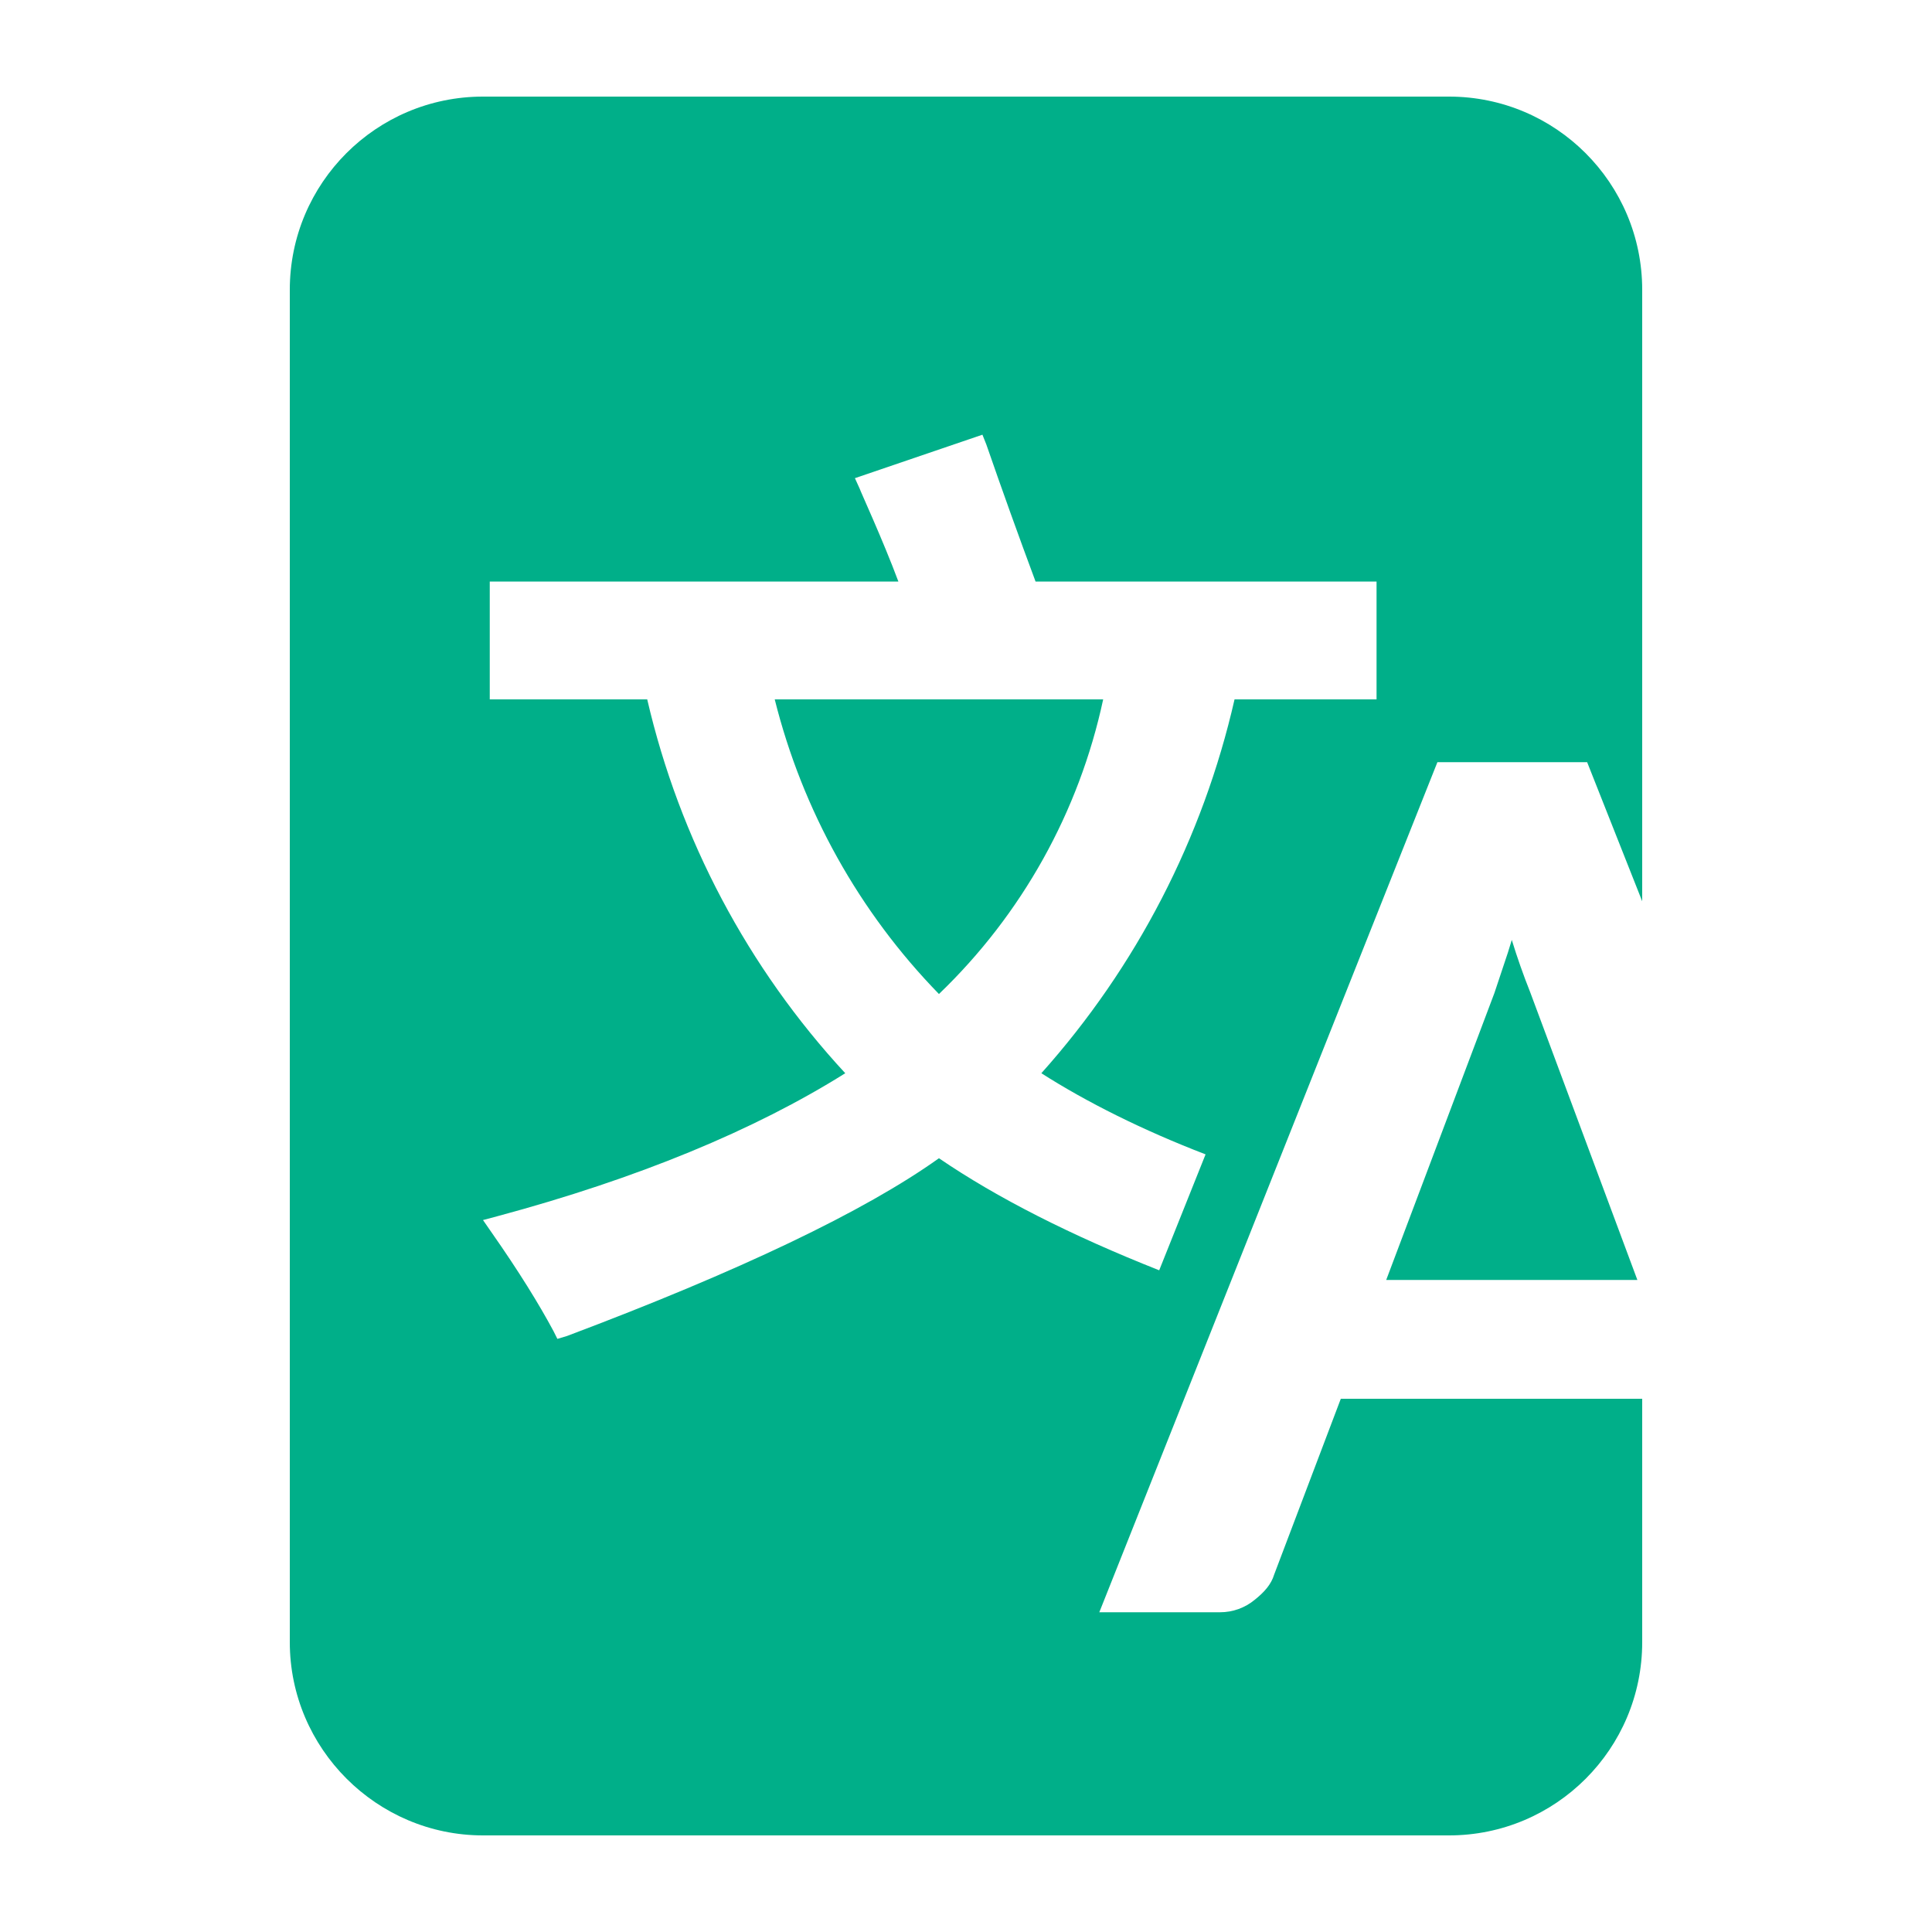
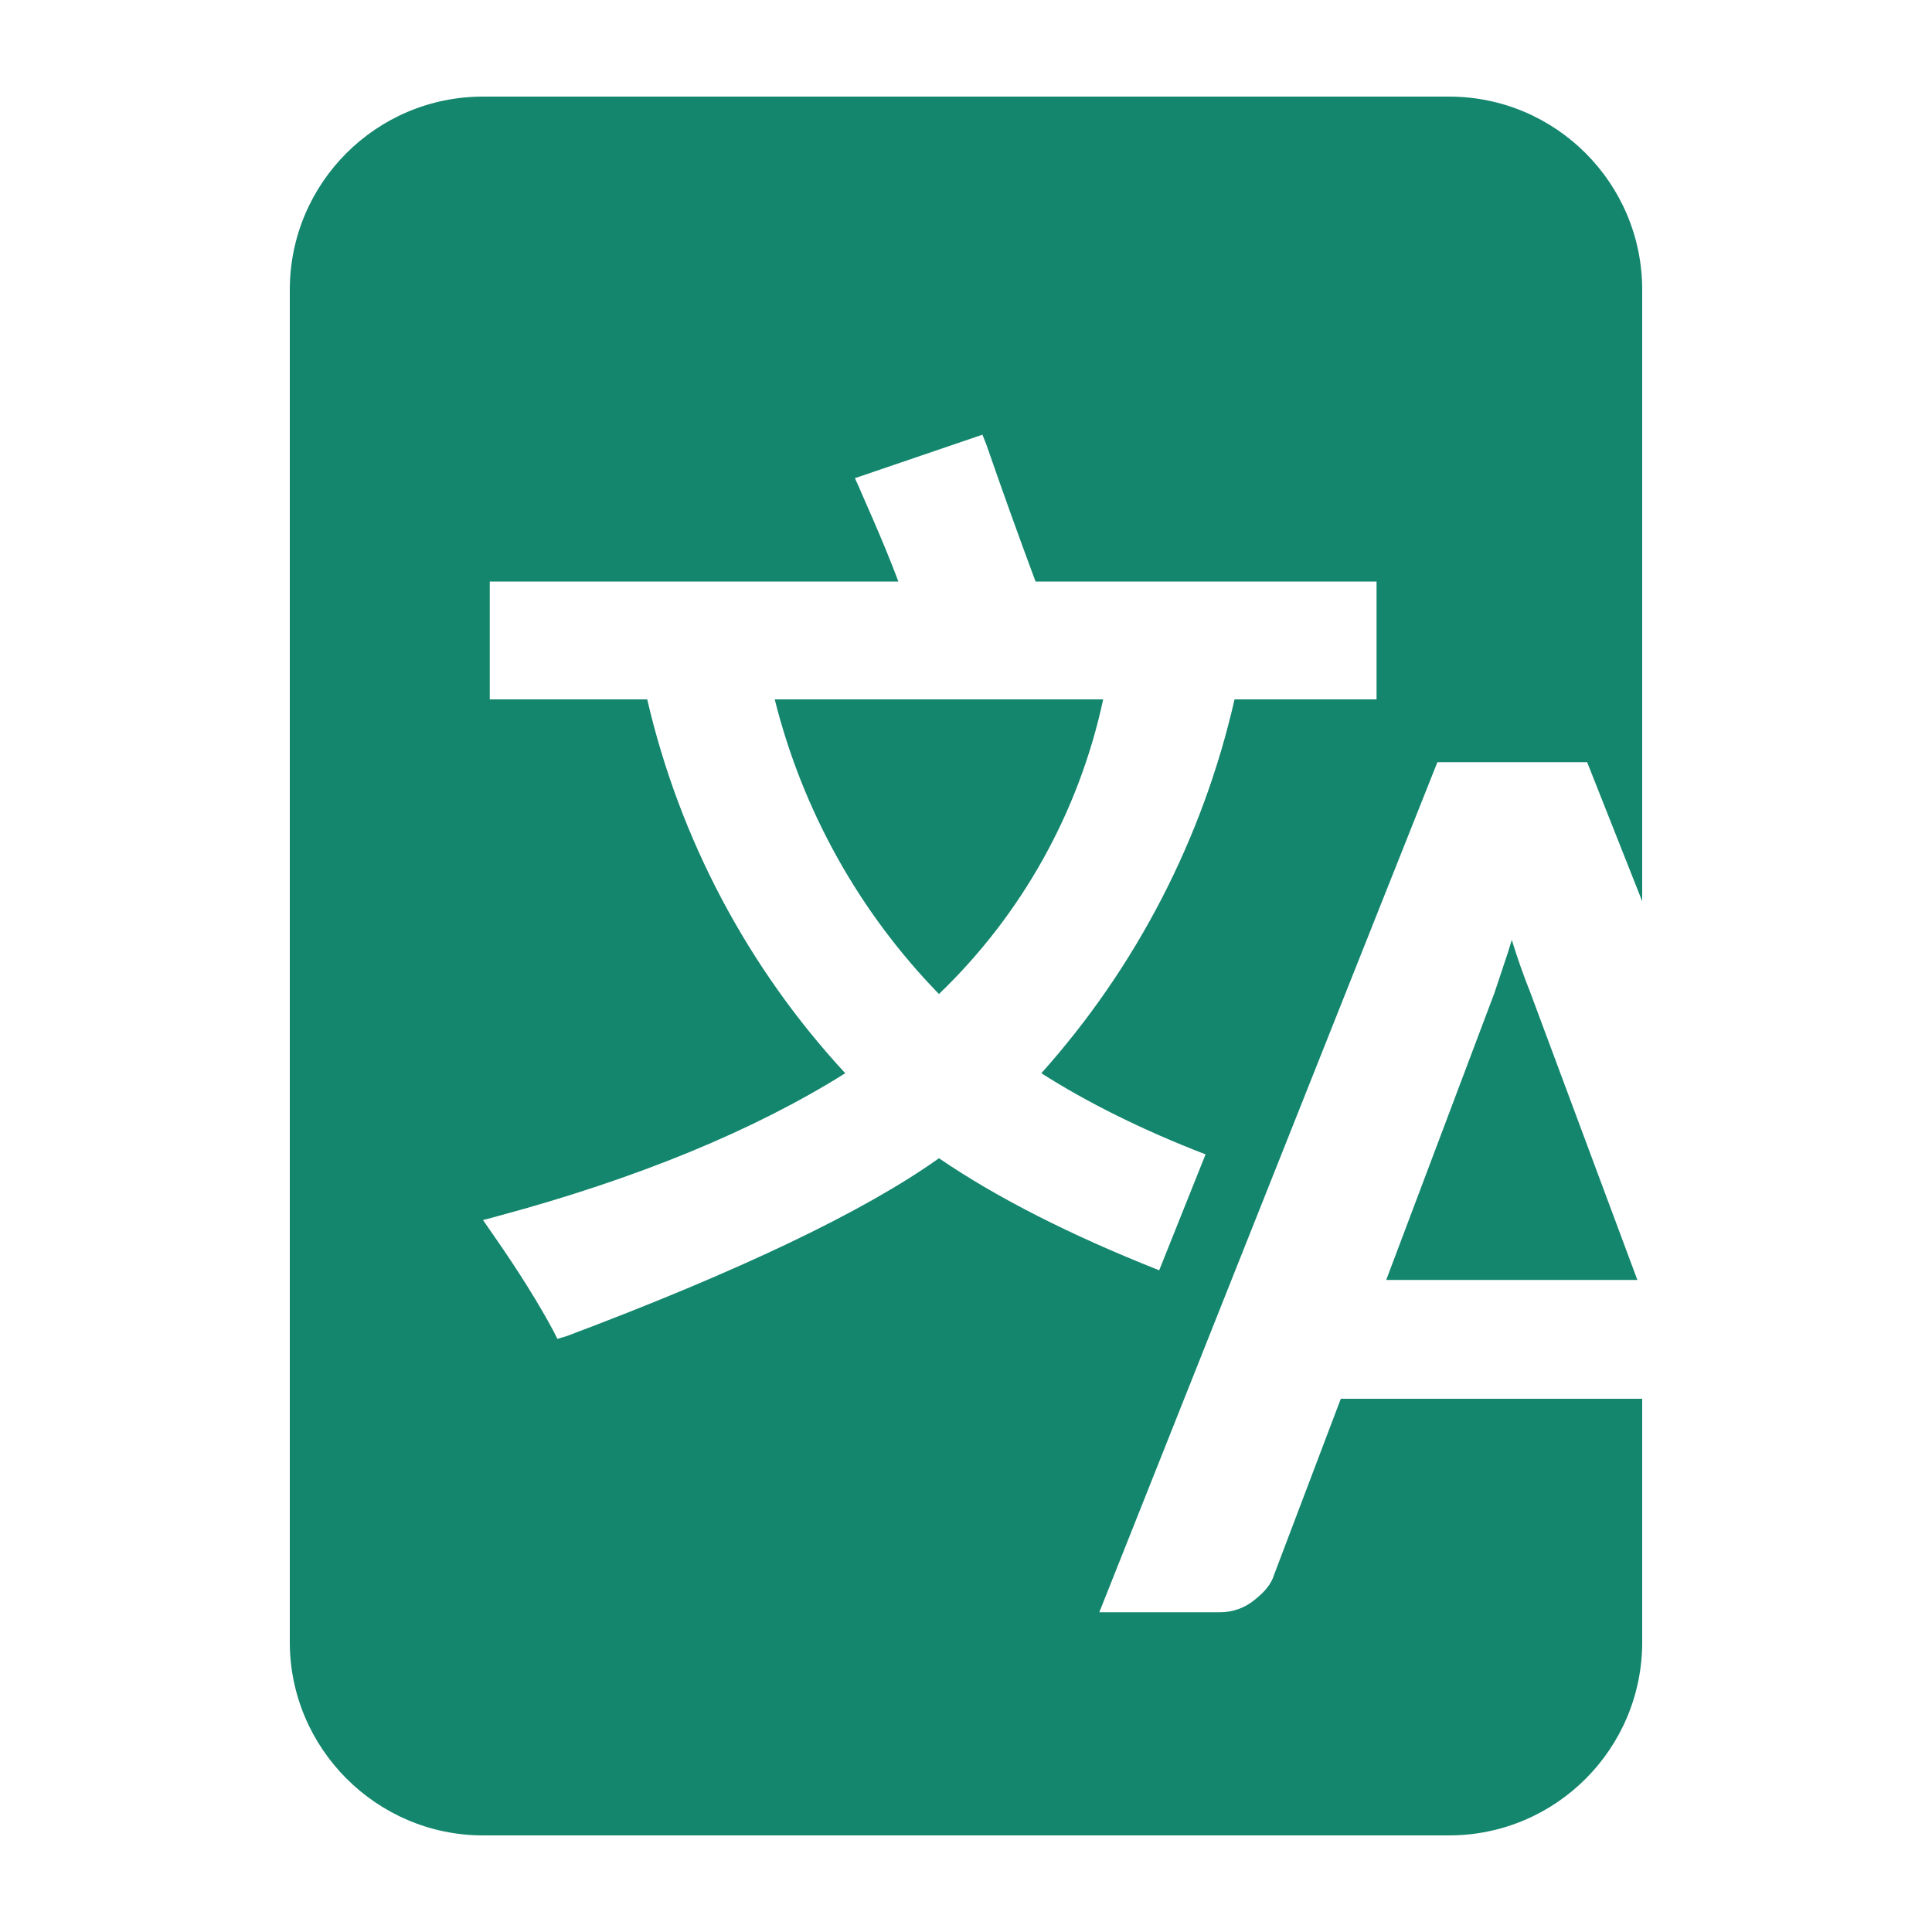
<svg xmlns="http://www.w3.org/2000/svg" width="20" height="20" viewBox="0 0 20 20">
-   <path fill="#00af89" d="M14.25 7.24h-1.47a8.71 8.71 0 0 1-2 3.87c.47.3 1.05.59 1.7.84l-.48 1.2c-.91-.36-1.68-.75-2.28-1.16-.77.55-2.07 1.17-3.85 1.84l-.1.03-.04-.08c-.15-.28-.36-.62-.64-1.02L5 12.63l.15-.04c1.45-.39 2.66-.89 3.6-1.48A8.54 8.54 0 0 1 6.7 7.24H5.07V6.02H9.3c-.16-.43-.4-.95-.4-.96l-.05-.11 1.32-.45.04.1a65.48 65.48 0 0 0 .51 1.42h3.53zM17 3a2 2 0 0 0-2-2H5a2 2 0 0 0-2 2v14c0 1.1.9 2 2 2h10a2 2 0 0 0 2-2v-2.52h-3.12l-.69 1.82c-.03.1-.1.18-.2.26a.56.56 0 0 1-.36.13h-1.25l3.5-8.8h1.55L17 9.33zm-1.35 6.73l-.04.13-.14.42-1.12 2.97h2.6l-1.11-2.98a7.06 7.06 0 0 1-.19-.54m-5.93.56a5.96 5.96 0 0 0 1.7-3.05h-3.4a6.7 6.7 0 0 0 1.7 3.05" />
+   <path fill="#14866d" d="M14.25 7.24h-1.47a8.71 8.71 0 0 1-2 3.87c.47.3 1.05.59 1.7.84l-.48 1.2c-.91-.36-1.68-.75-2.28-1.16-.77.55-2.07 1.17-3.85 1.84l-.1.03-.04-.08c-.15-.28-.36-.62-.64-1.02L5 12.63l.15-.04c1.45-.39 2.66-.89 3.6-1.48A8.54 8.54 0 0 1 6.7 7.24H5.07V6.02H9.3c-.16-.43-.4-.95-.4-.96l-.05-.11 1.32-.45.04.1a65.48 65.48 0 0 0 .51 1.42h3.53zM17 3a2 2 0 0 0-2-2H5a2 2 0 0 0-2 2v14c0 1.1.9 2 2 2h10a2 2 0 0 0 2-2v-2.52h-3.12l-.69 1.82c-.03.1-.1.18-.2.26a.56.56 0 0 1-.36.13h-1.25l3.5-8.8h1.55L17 9.33zm-1.35 6.73l-.04.13-.14.42-1.12 2.97h2.6l-1.11-2.98a7.06 7.06 0 0 1-.19-.54m-5.93.56a5.96 5.96 0 0 0 1.7-3.05h-3.4a6.7 6.7 0 0 0 1.7 3.05" />
</svg>
